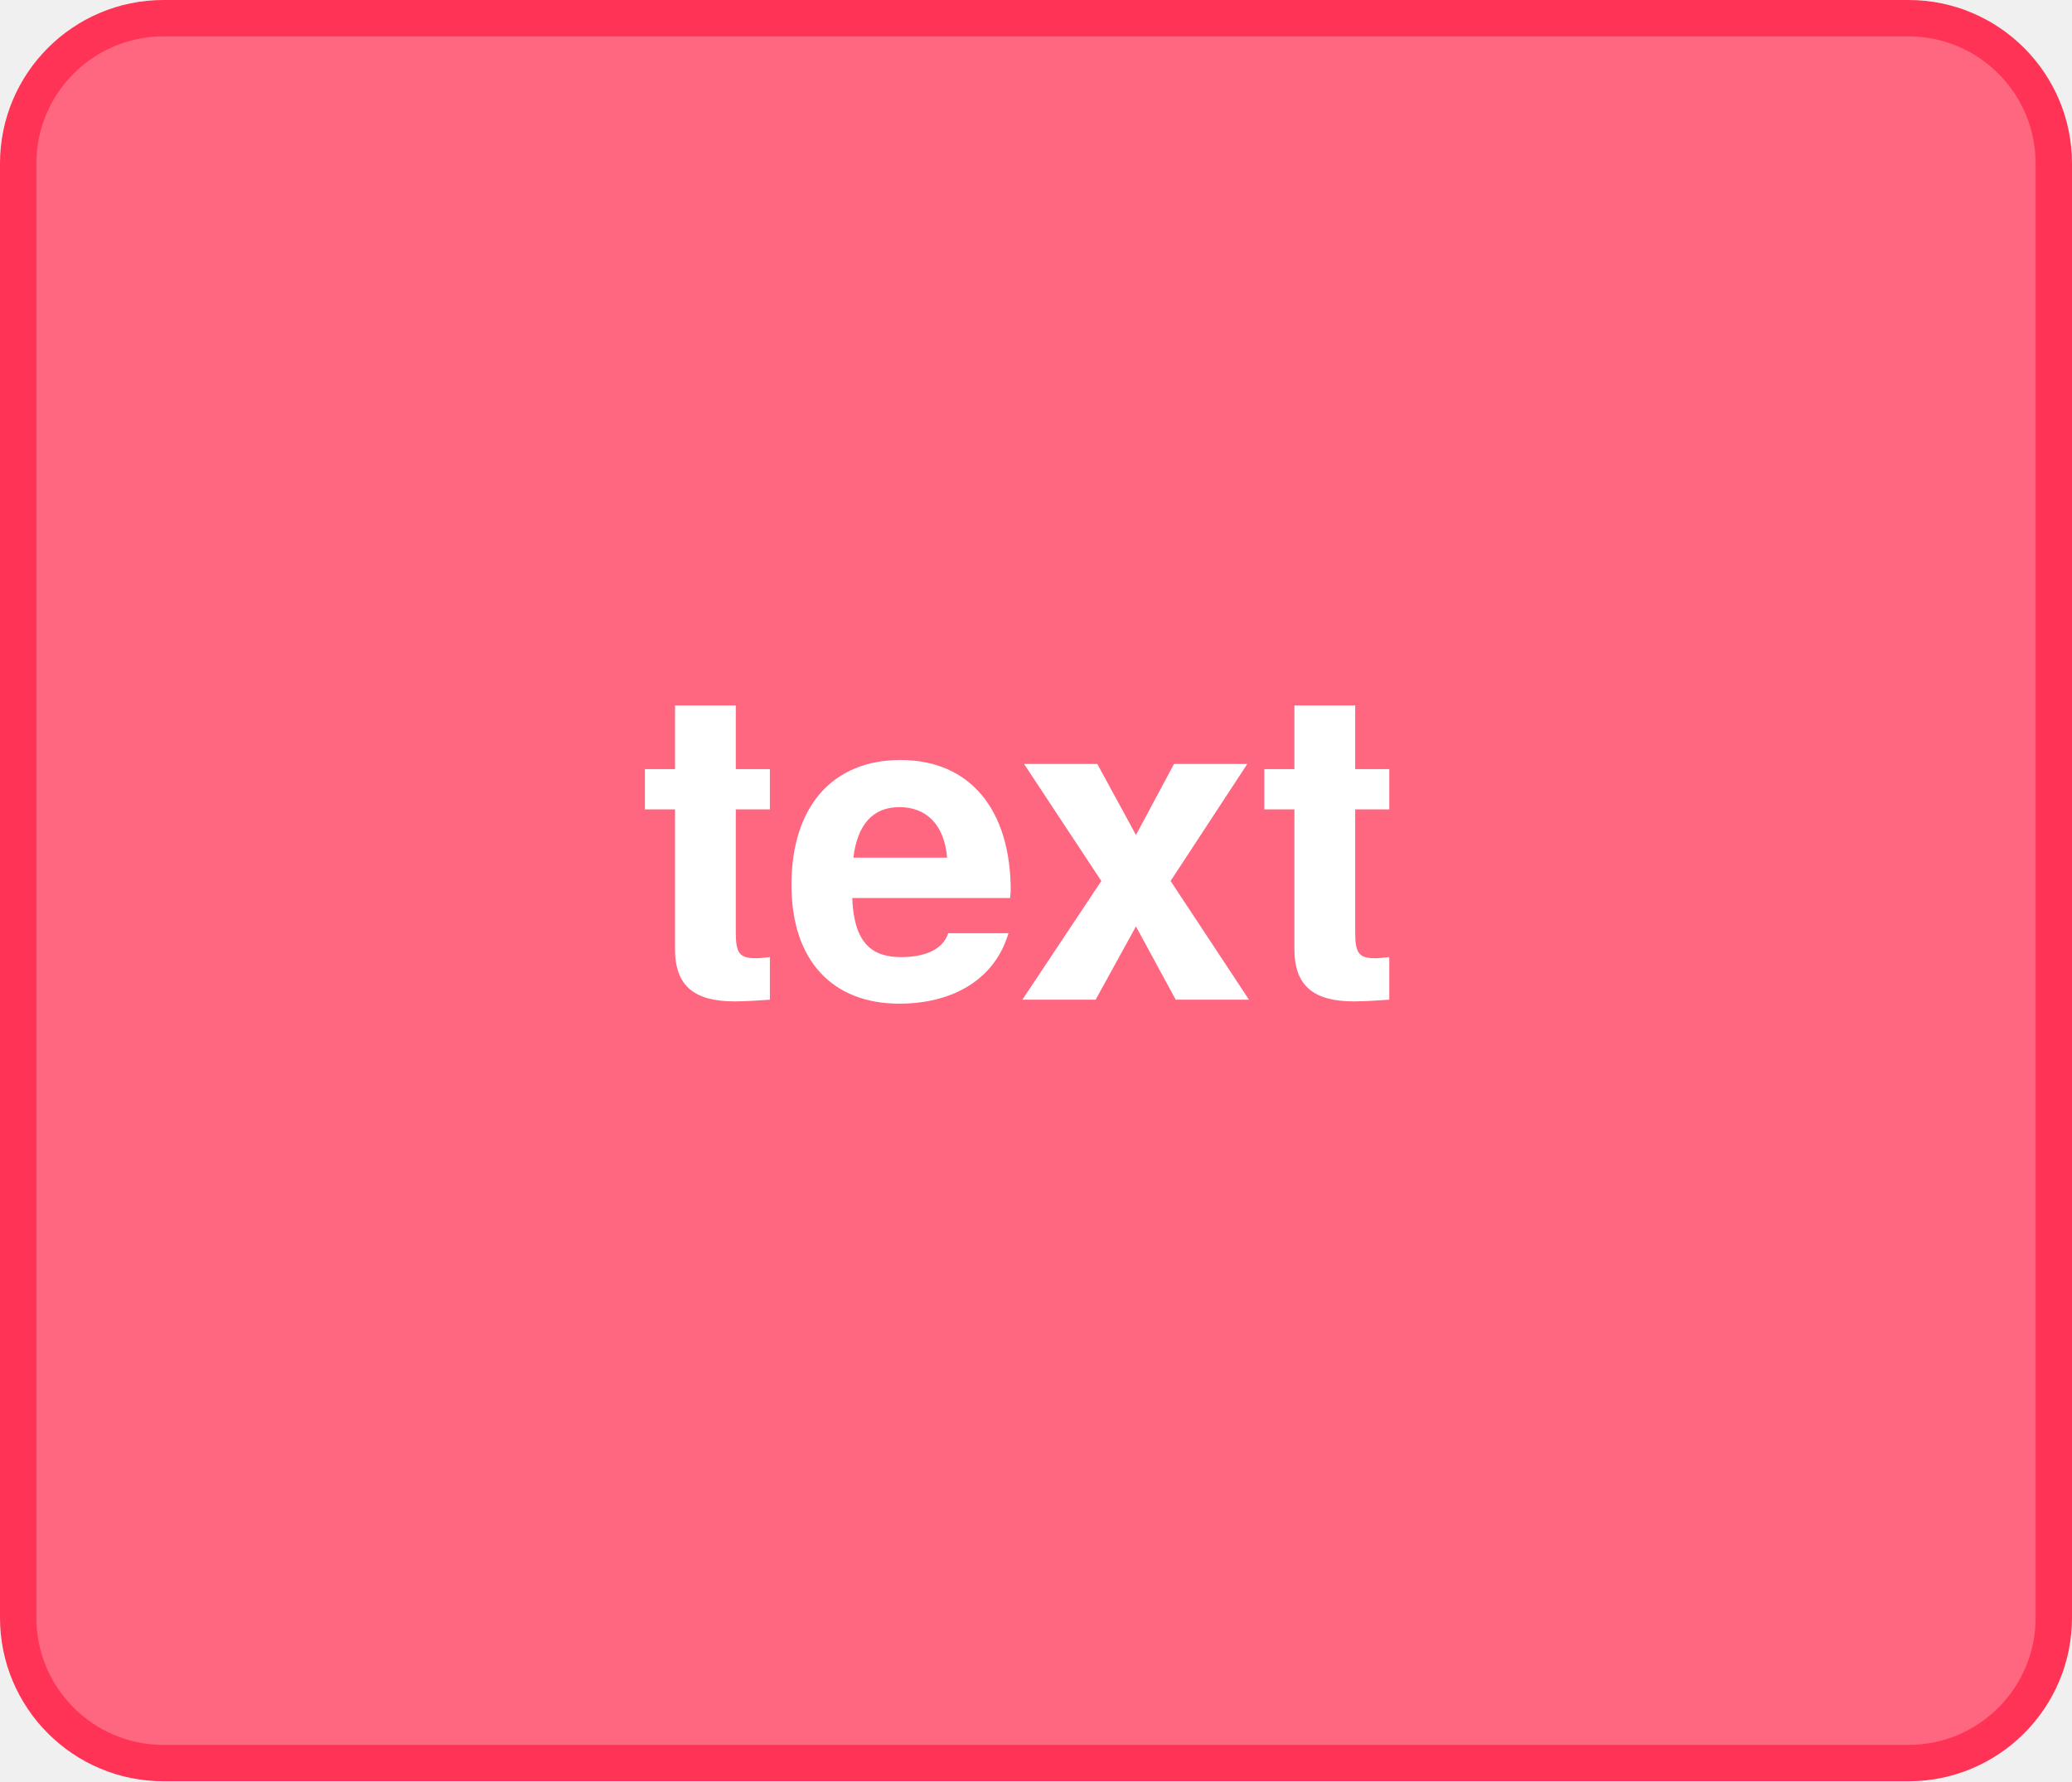
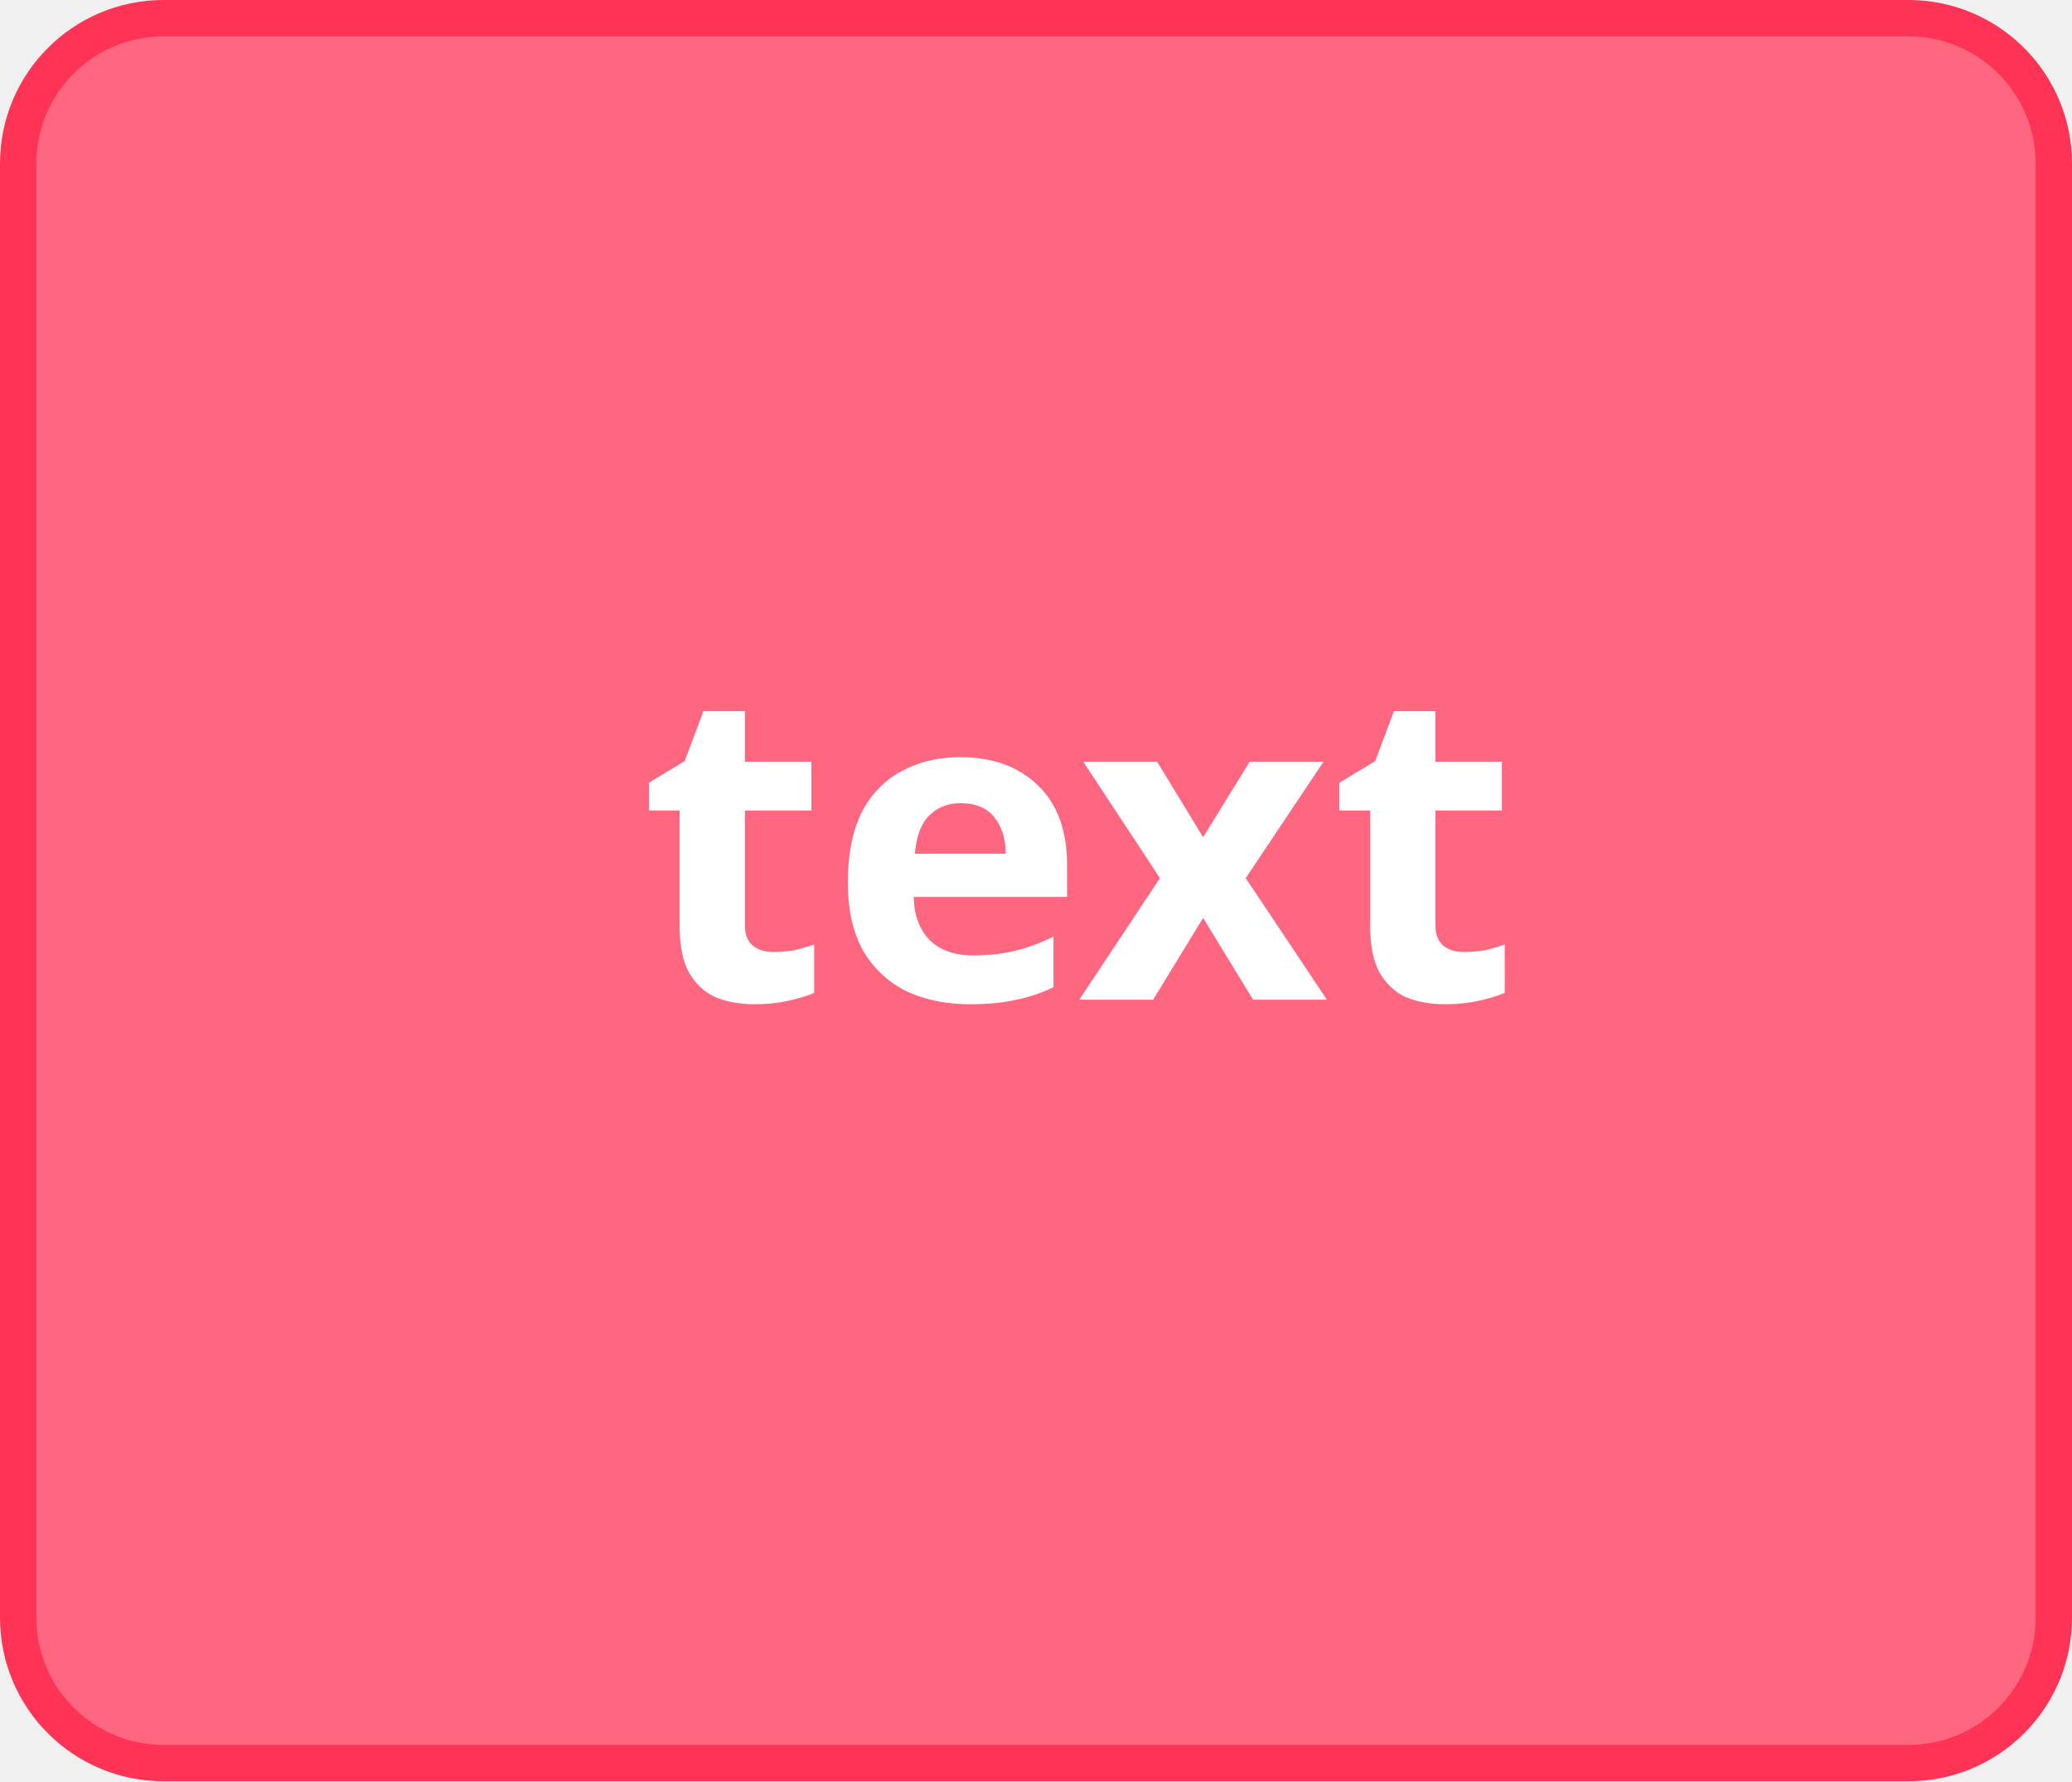
<svg xmlns="http://www.w3.org/2000/svg" viewBox="0 0 57 49">
  <defs>
-     <style>.cls-1{opacity:0.3;}.cls-2{opacity:0.1;}.cls-3{fill:#ff6680;stroke:#f35;stroke-miterlimit:10;}.cls-4{font-size:12px;fill:#fff;font-family:HelveticaNeue-Bold, Helvetica Neue, sans-serif;font-weight:700;letter-spacing:0em;}</style>
+     <style>.cls-1{opacity:0.3;}.cls-2{opacity:0.1;}.cls-3{fill:#ff6680;stroke:#f35;stroke-miterlimit:10;}.cls-4{font-size:12px;fill:#fff;font-family:HelveticaNeue-Bold, 华文隶书, sans-serif;font-weight:700;letter-spacing:0em;}</style>
  </defs>
  <g id="boolean_boolean_inputs" data-name="boolean + boolean inputs">
    <rect class="cls-3" x="0.5" y="0.5" width="56" height="48" rx="4" ry="4" />
    <text class="cls-4" transform="translate(17.57 27.5)">text</text>
  </g>
</svg>
